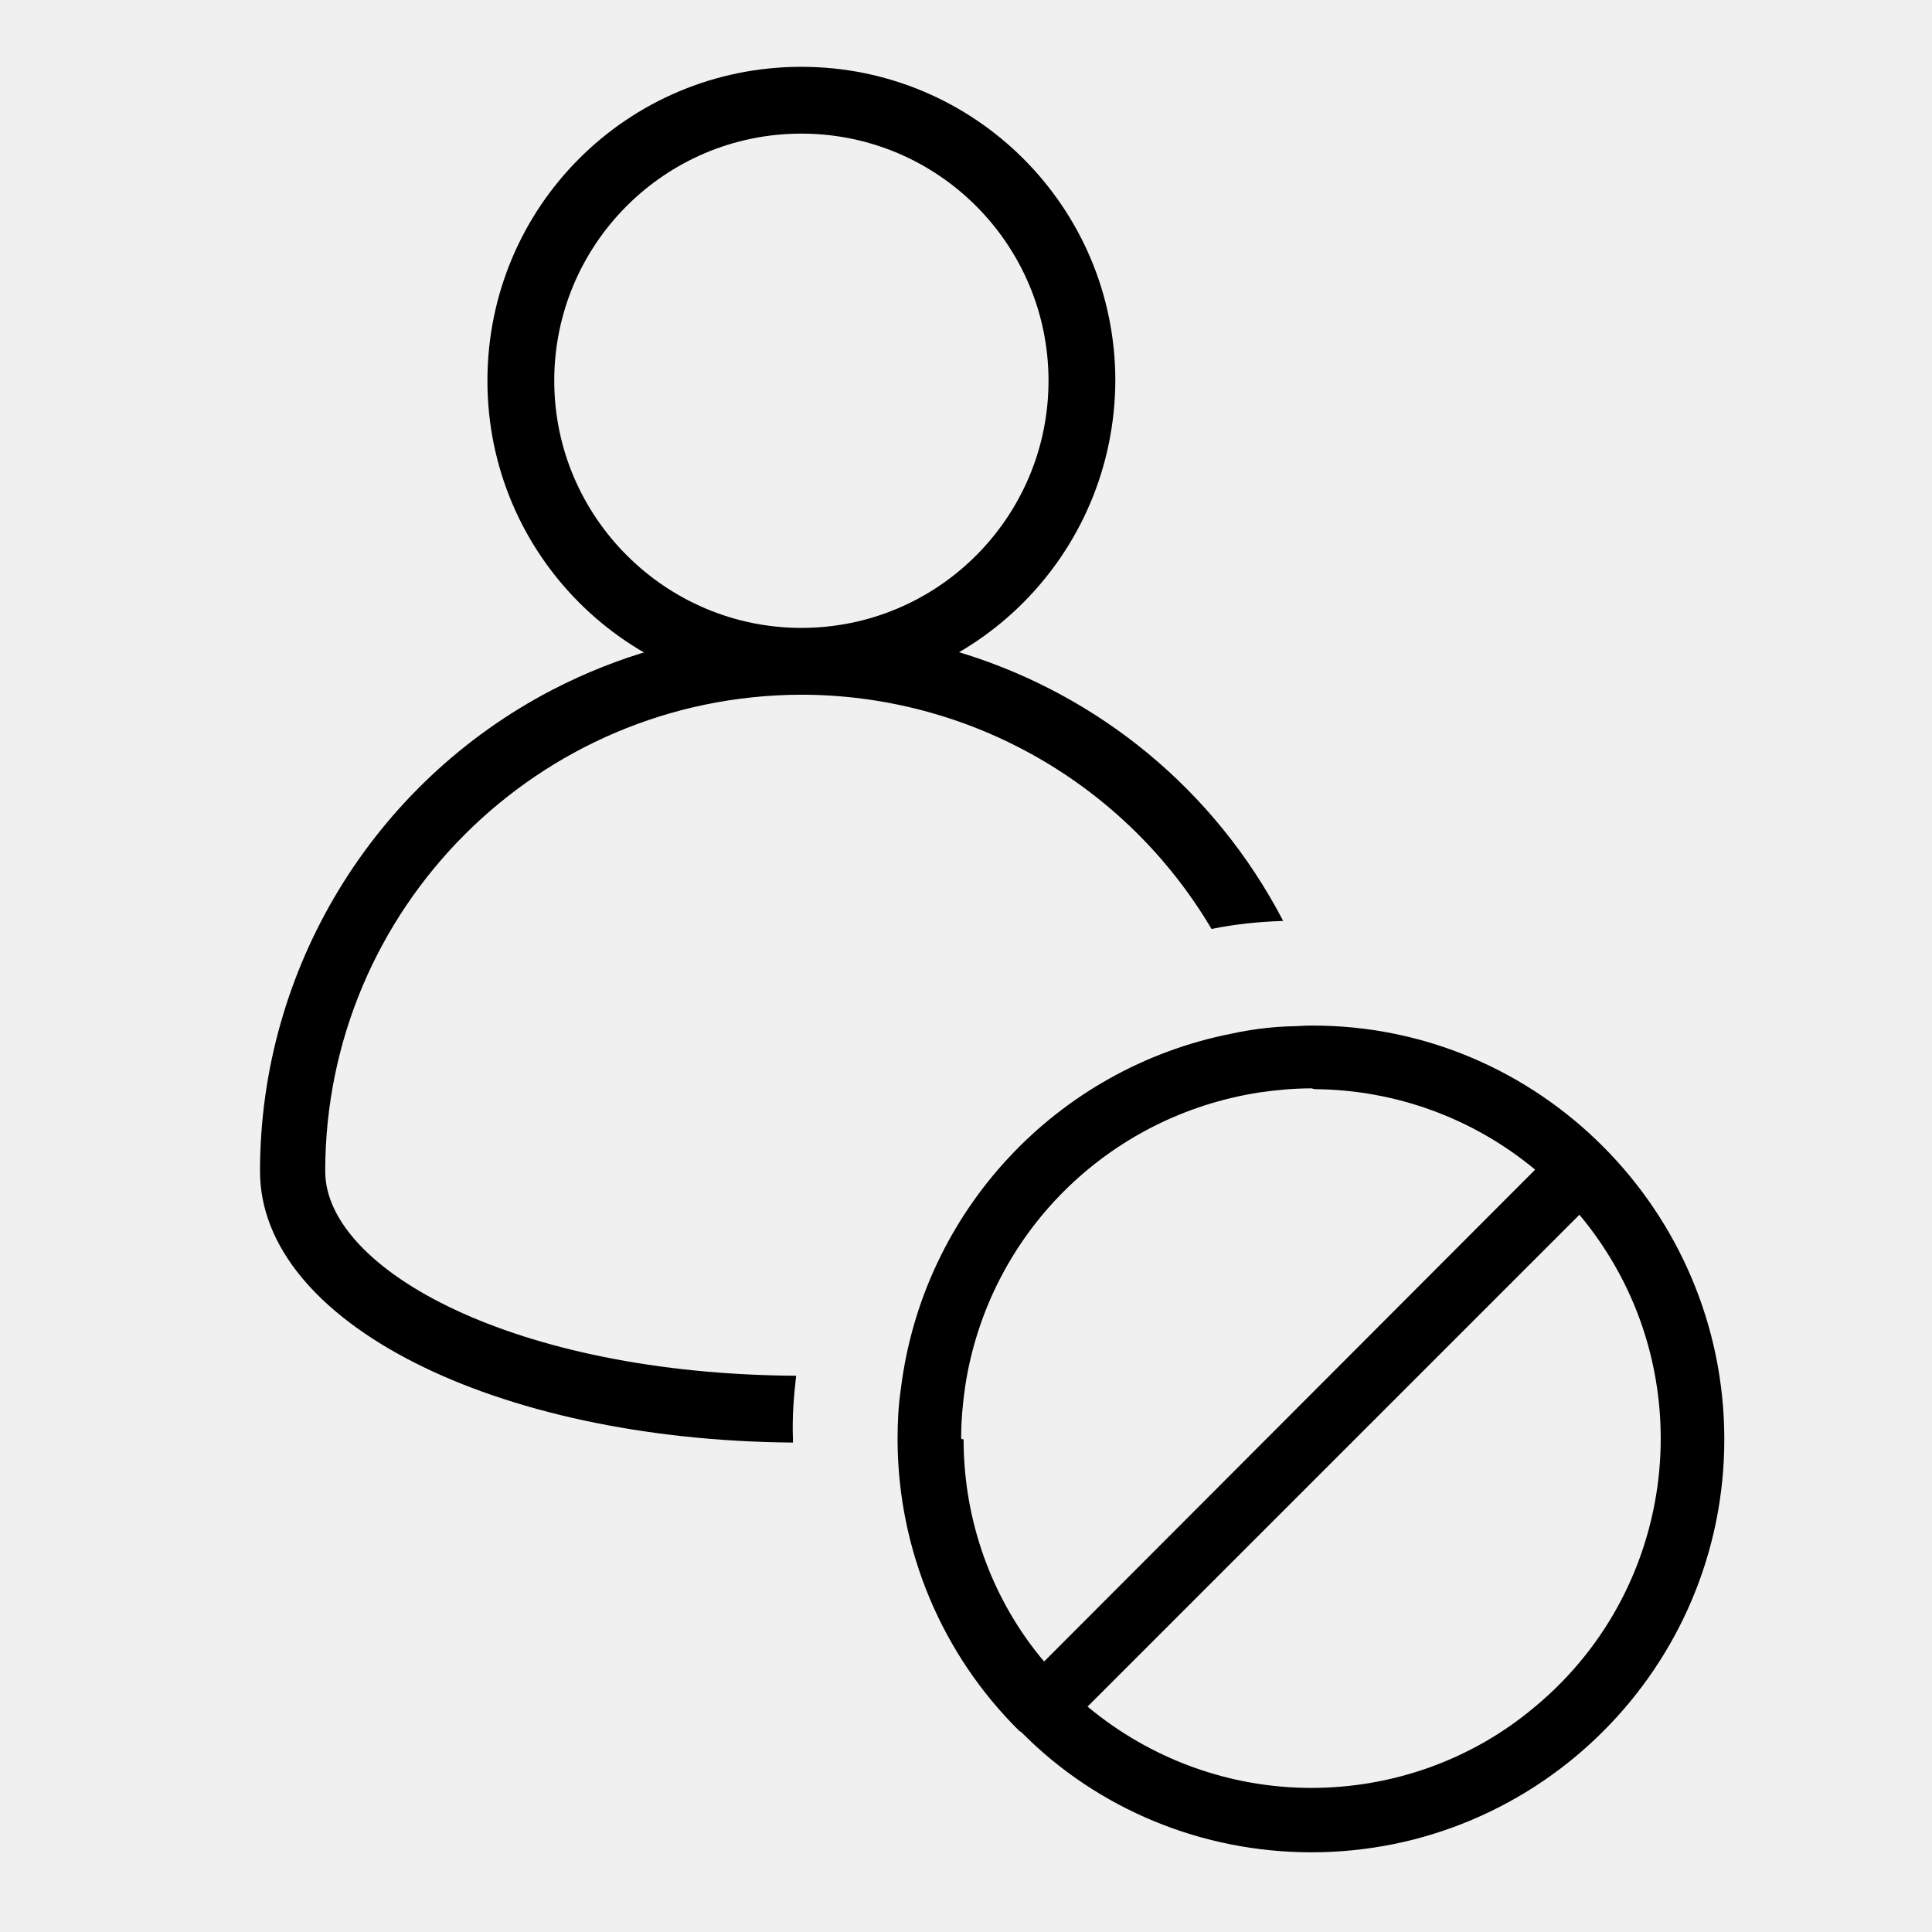
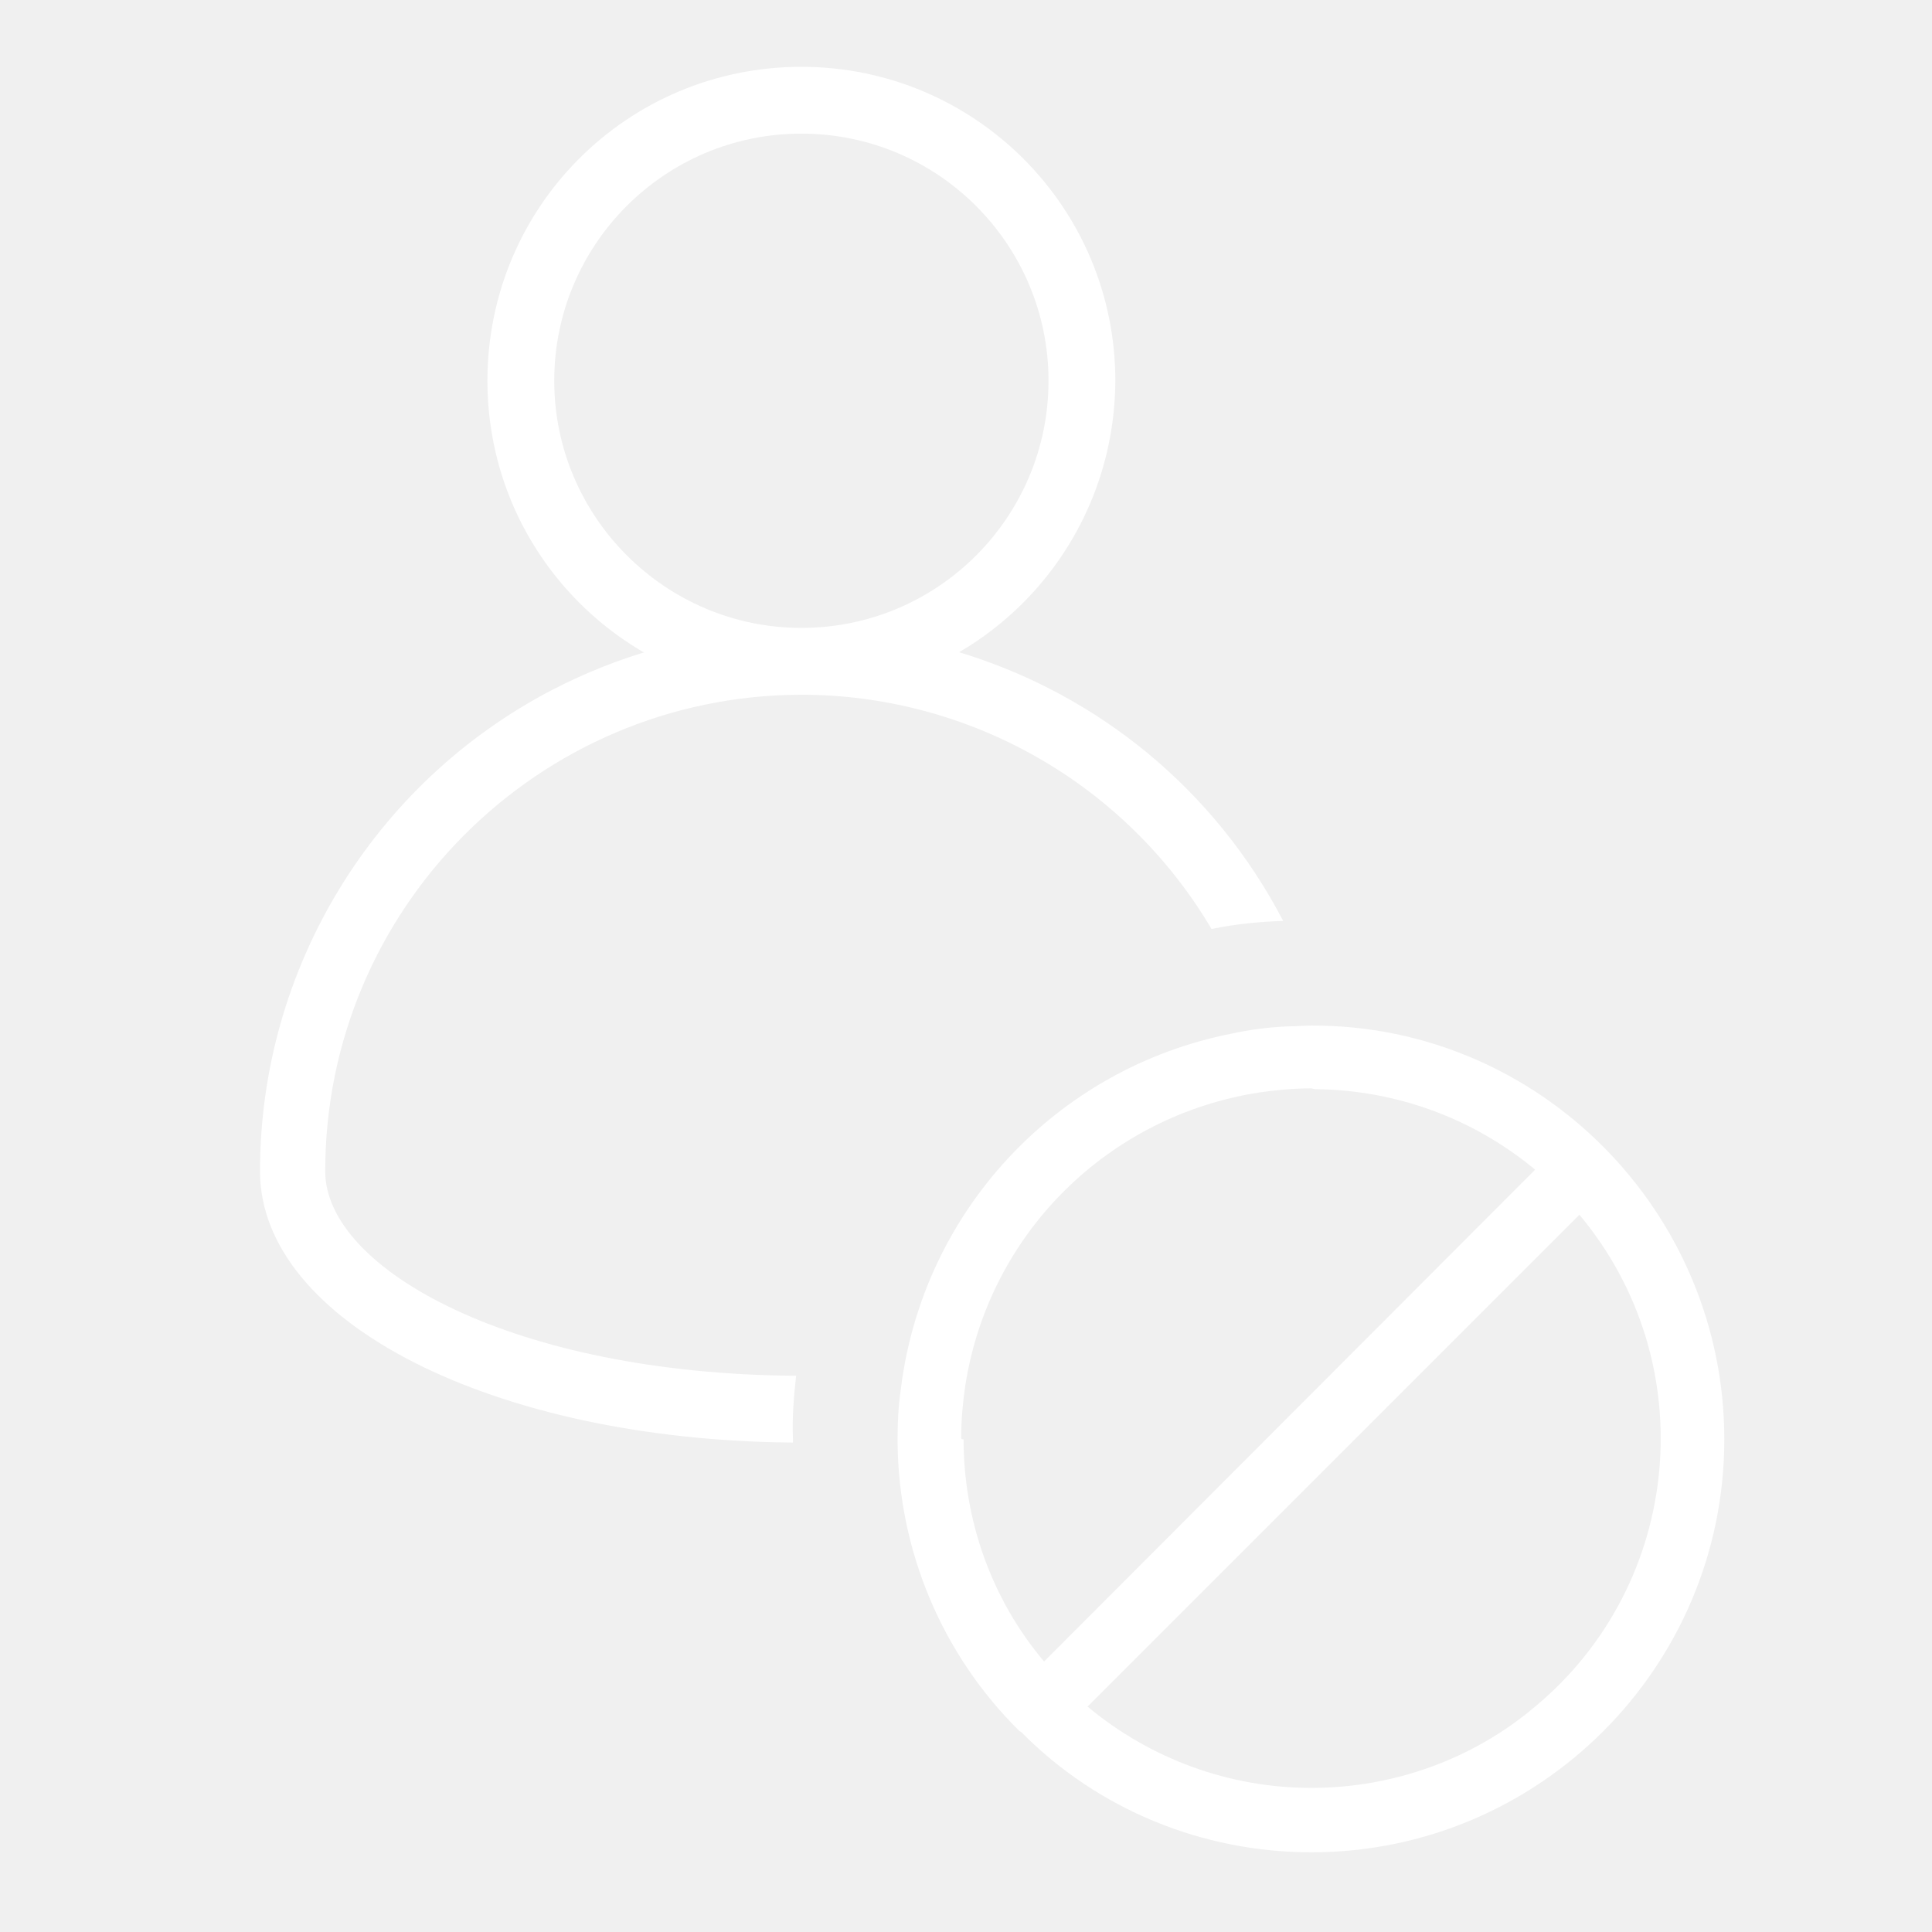
<svg xmlns="http://www.w3.org/2000/svg" version="1.1" id="Layer_1" x="0px" y="0px" viewBox="0 0 24 24" style="enable-background:new 0 0 24 24;" xml:space="preserve">
  <g id="Group_95" transform="translate(0 0)">
    <g id="Group_94" transform="translate(2.875)">
-       <path id="Path_97" d="M7.08,8.63c-2.15,0-3.9-1.74-3.9-3.9s1.74-3.9,3.9-3.9c2.15,0,3.9,1.74,3.9,3.9l0,0    C10.97,6.89,9.23,8.63,7.08,8.63z M7.08,1.66c-1.7,0-3.07,1.38-3.07,3.07s1.38,3.07,3.07,3.07c1.7,0,3.07-1.38,3.07-3.07    C10.15,3.04,8.78,1.66,7.08,1.66z" />
+       <path fill="white" id="Path_97" d="M7.08,8.63c-2.15,0-3.9-1.74-3.9-3.9s1.74-3.9,3.9-3.9c2.15,0,3.9,1.74,3.9,3.9l0,0    C10.97,6.89,9.23,8.63,7.08,8.63z M7.08,1.66c-1.7,0-3.07,1.38-3.07,3.07s1.38,3.07,3.07,3.07c1.7,0,3.07-1.38,3.07-3.07    C10.15,3.04,8.78,1.66,7.08,1.66z" />
    </g>
-     <path id="Path_98" d="M16.29,12.74c-0.1,0-0.19,0.01-0.29,0.01c-0.24,0.01-0.47,0.04-0.7,0.09c-2.18,0.43-3.84,2.21-4.11,4.42   c-0.03,0.2-0.04,0.41-0.04,0.61v0.04c0.01,1.35,0.55,2.64,1.51,3.59c0.01,0.01,0.02,0.01,0.03,0.02c0.95,0.96,2.25,1.49,3.6,1.49   c2.83,0,5.13-2.3,5.13-5.13S19.12,12.73,16.29,12.74L16.29,12.74z M11.94,17.86c0-0.22,0.02-0.43,0.05-0.64   c0.29-1.89,1.77-3.36,3.66-3.65c0.21-0.03,0.42-0.05,0.64-0.05c0.01,0,0.03,0.01,0.05,0.01c1,0.01,1.96,0.36,2.73,1l-6.1,6.11   c-0.65-0.77-1-1.75-1-2.76C11.94,17.88,11.94,17.87,11.94,17.86L11.94,17.86z M16.29,22.21c-1.02,0-2-0.36-2.78-1.01l6.11-6.11   c1.54,1.84,1.29,4.58-0.55,6.11C18.29,21.86,17.3,22.21,16.29,22.21z" />
-     <path id="Path_99" d="M9.89,17.09c-3.5-0.02-5.85-1.32-5.85-2.54c0-3.26,2.64-5.91,5.91-5.92c2.09,0,4.03,1.1,5.1,2.91   c0.29-0.06,0.59-0.09,0.89-0.1c-1.72-3.3-5.78-4.58-9.08-2.87c-2.23,1.16-3.63,3.47-3.63,5.98c0,1.87,2.9,3.34,6.62,3.37   c0-0.02,0-0.03,0-0.05C9.84,17.61,9.86,17.35,9.89,17.09z" />
+     <path fill="white" id="Path_98" d="M16.29,12.74c-0.1,0-0.19,0.01-0.29,0.01c-0.24,0.01-0.47,0.04-0.7,0.09c-2.18,0.43-3.84,2.21-4.11,4.42   c-0.03,0.2-0.04,0.41-0.04,0.61v0.04c0.01,1.35,0.55,2.64,1.51,3.59c0.01,0.01,0.02,0.01,0.03,0.02c0.95,0.96,2.25,1.49,3.6,1.49   c2.83,0,5.13-2.3,5.13-5.13S19.12,12.73,16.29,12.74L16.29,12.74z M11.94,17.86c0-0.22,0.02-0.43,0.05-0.64   c0.29-1.89,1.77-3.36,3.66-3.65c0.21-0.03,0.42-0.05,0.64-0.05c0.01,0,0.03,0.01,0.05,0.01c1,0.01,1.96,0.36,2.73,1l-6.1,6.11   c-0.65-0.77-1-1.75-1-2.76C11.94,17.88,11.94,17.87,11.94,17.86L11.94,17.86z M16.29,22.21c-1.02,0-2-0.36-2.78-1.01l6.11-6.11   c1.54,1.84,1.29,4.58-0.55,6.11C18.29,21.86,17.3,22.21,16.29,22.21z" />
+     <path fill="white" id="Path_99" d="M9.89,17.09c-3.5-0.02-5.85-1.32-5.85-2.54c0-3.26,2.64-5.91,5.91-5.92c2.09,0,4.03,1.1,5.1,2.91   c0.29-0.06,0.59-0.09,0.89-0.1c-1.72-3.3-5.78-4.58-9.08-2.87c-2.23,1.16-3.63,3.47-3.63,5.98c0,1.87,2.9,3.34,6.62,3.37   c0-0.02,0-0.03,0-0.05C9.84,17.61,9.86,17.35,9.89,17.09z" />
  </g>
</svg>
